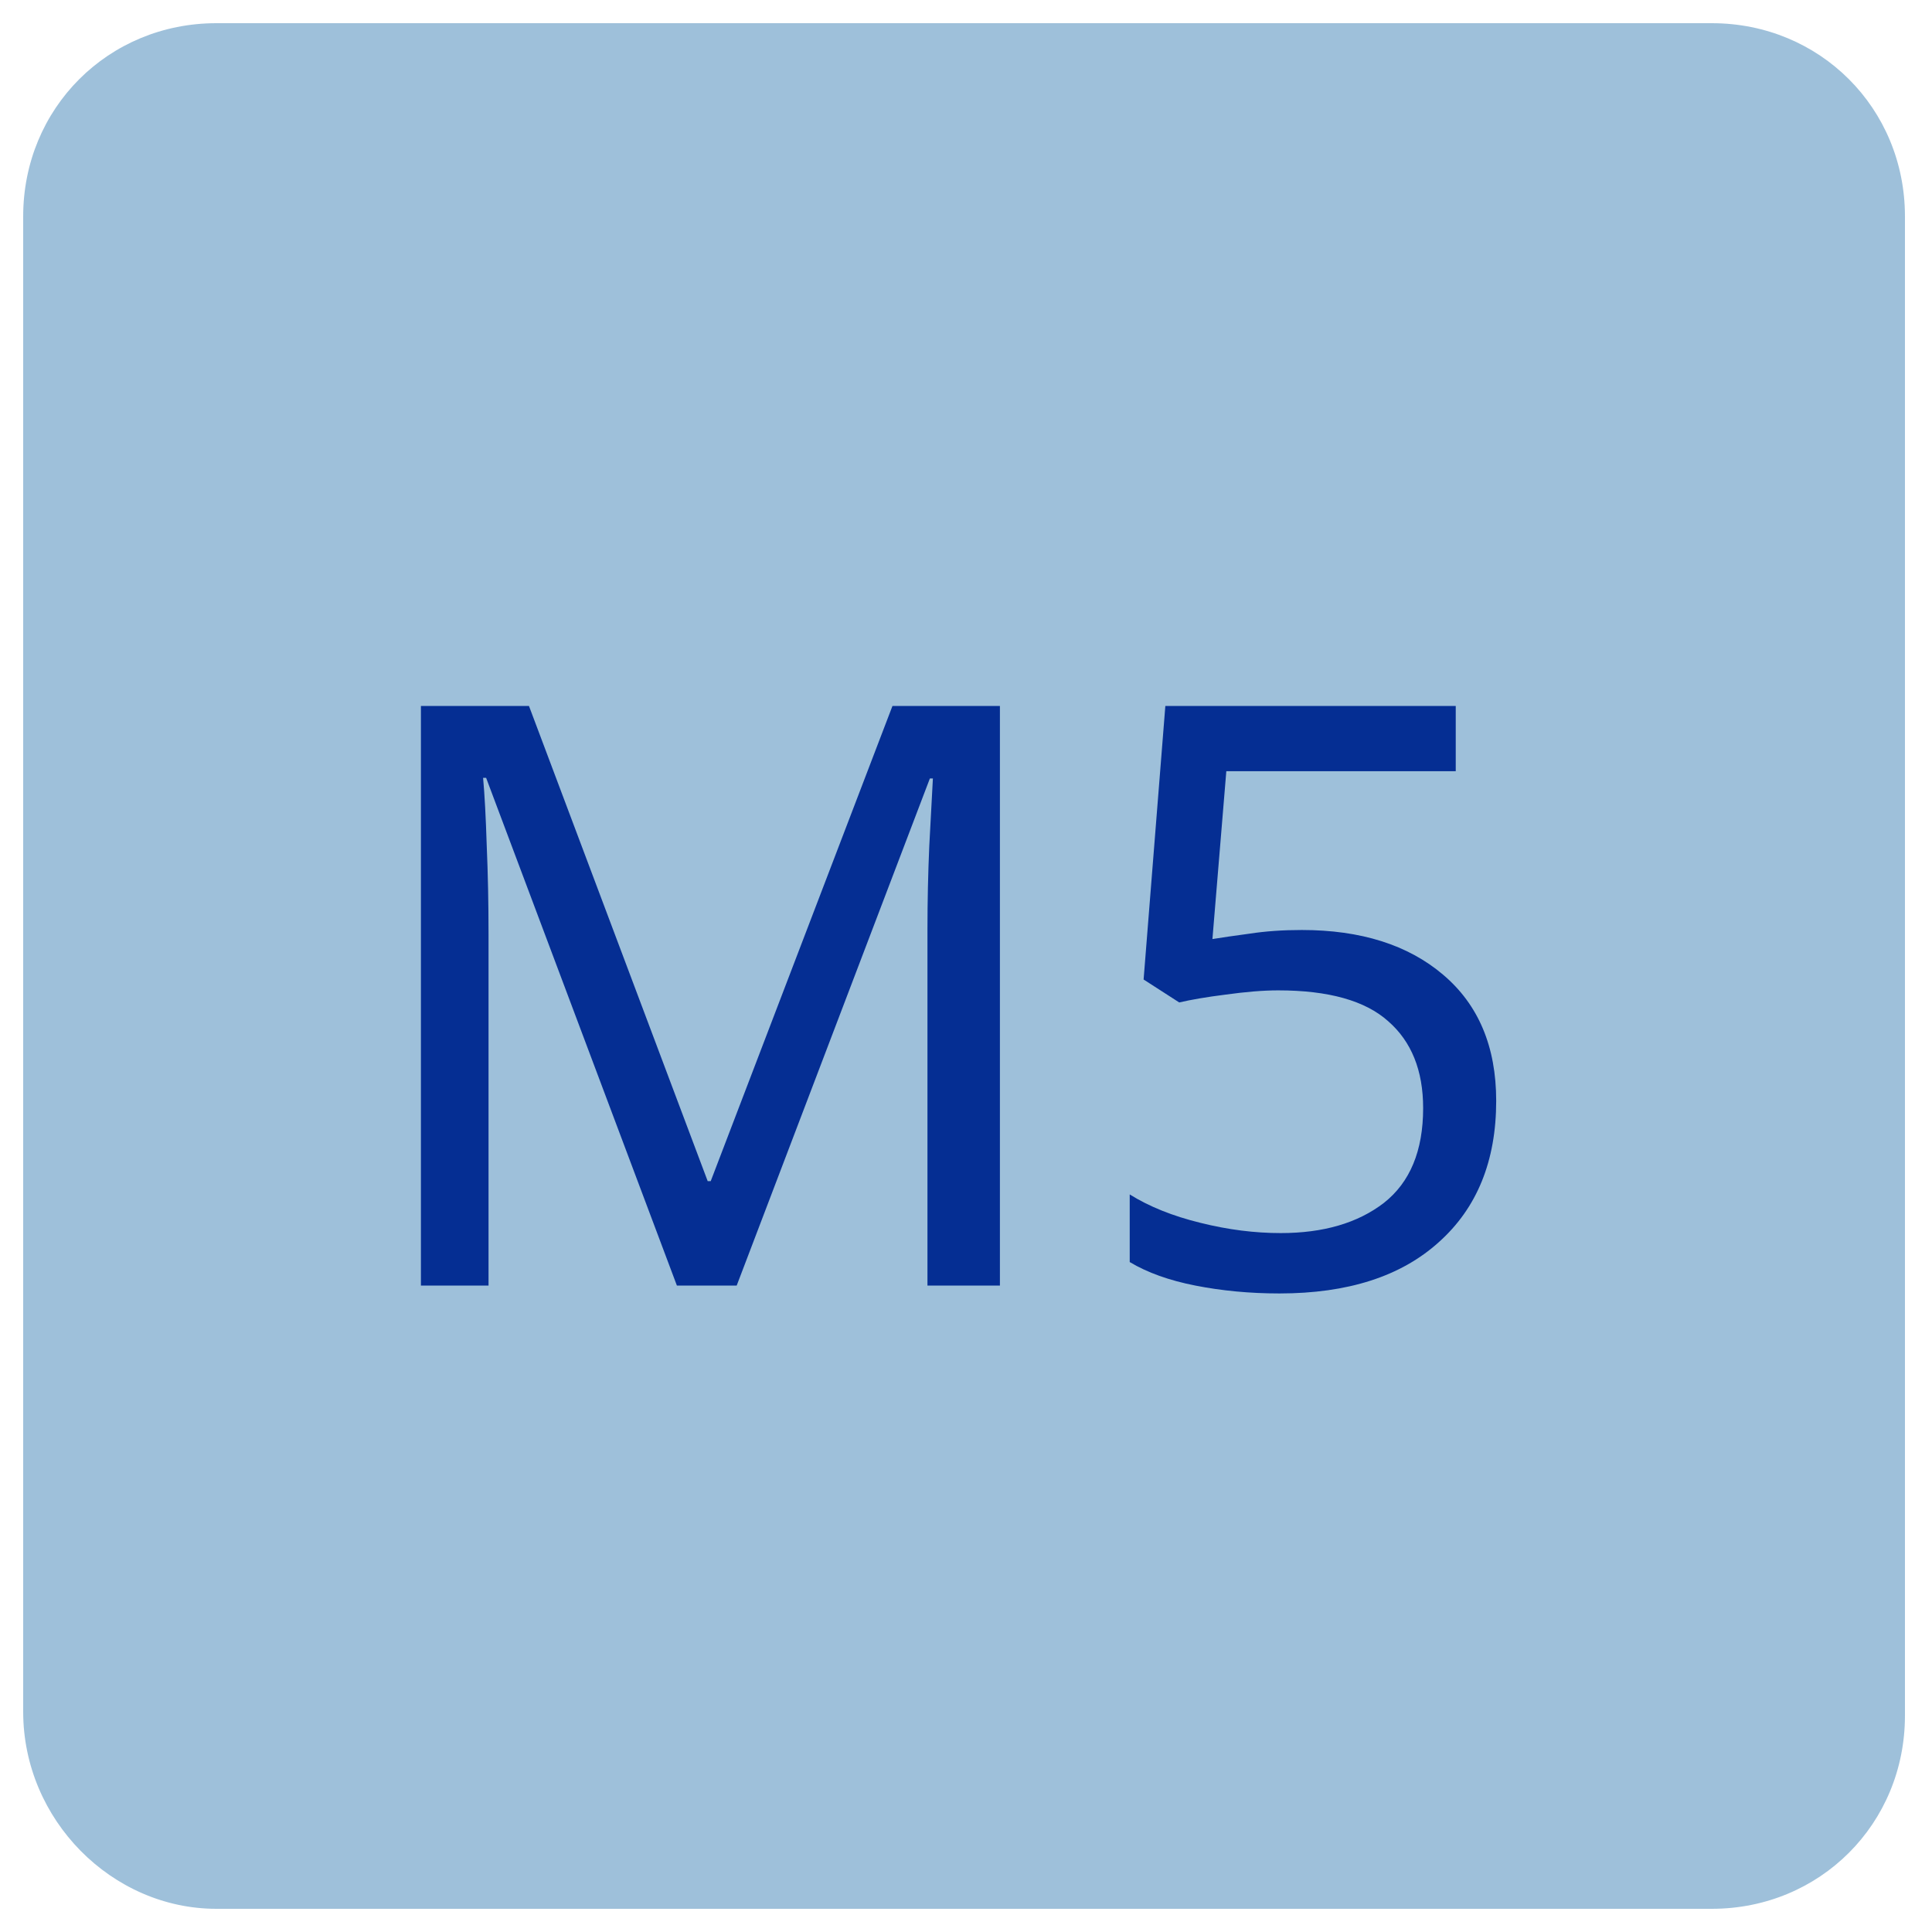
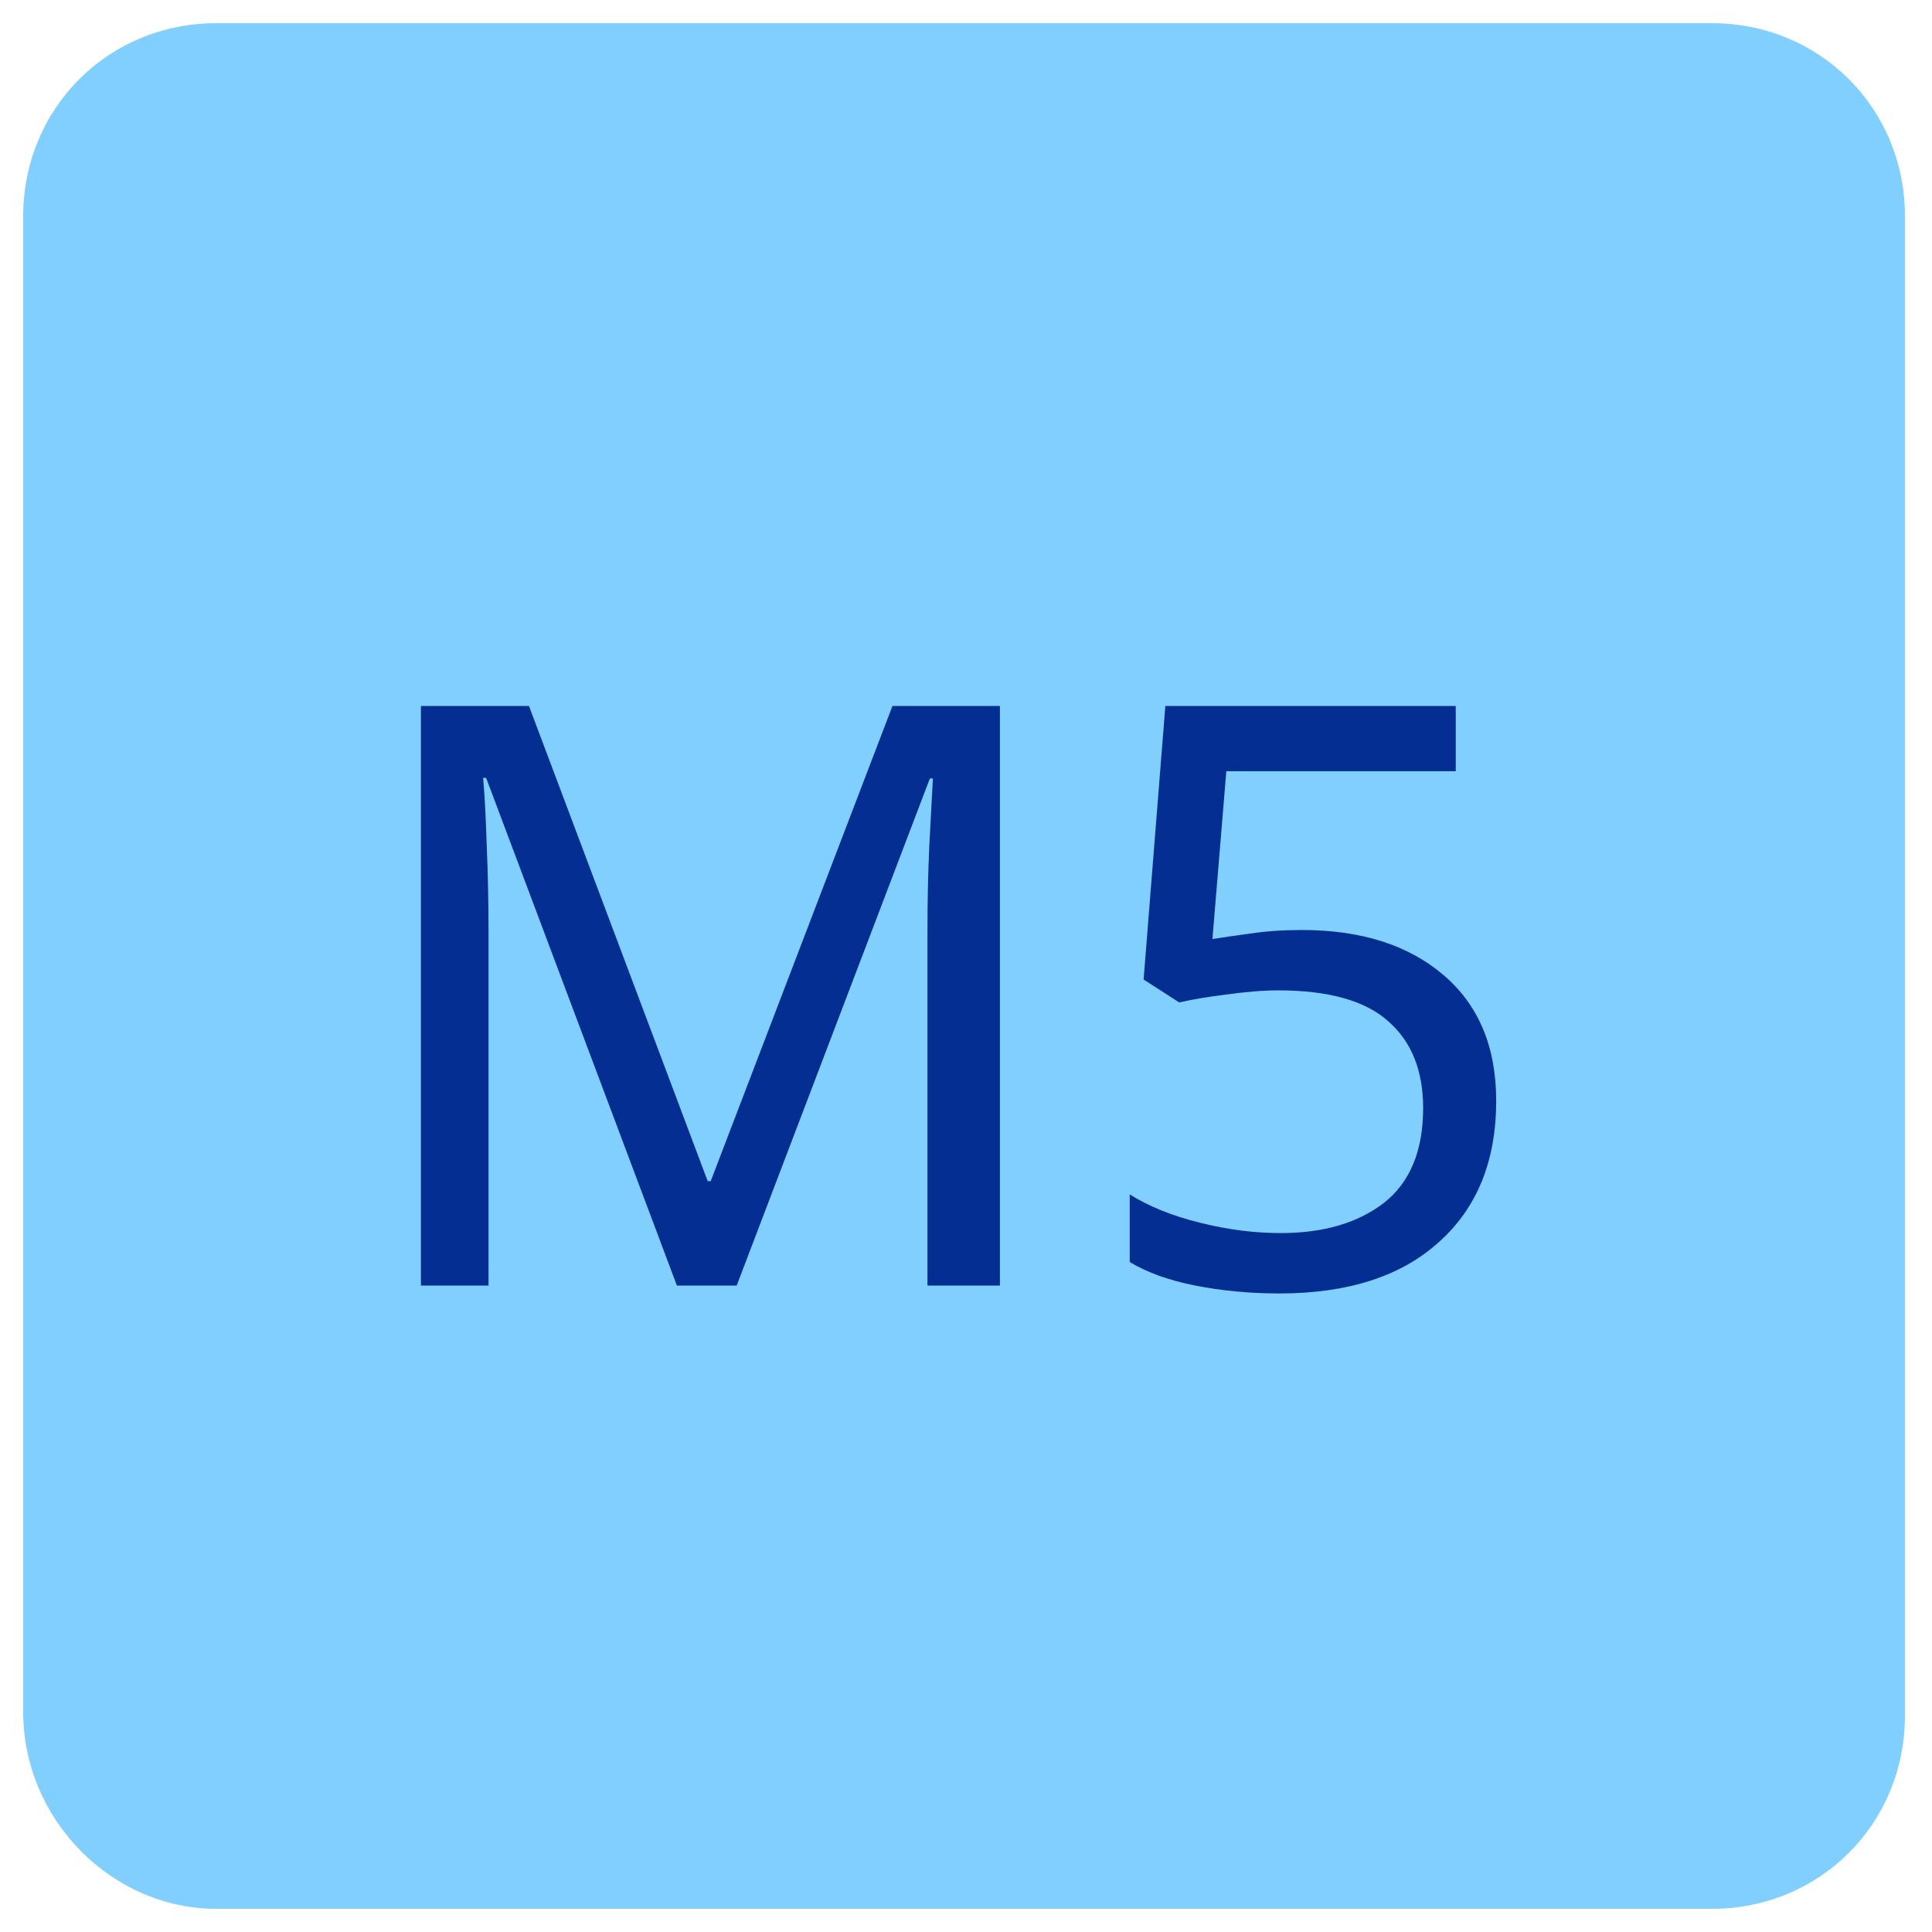
<svg xmlns="http://www.w3.org/2000/svg" version="1.1" id="Capa_1" x="0px" y="0px" viewBox="0 0 50 50" style="enable-background:new 0 0 50 50;" xml:space="preserve">
  <style type="text/css">
- 	.st0{opacity:0.5;fill:#3E82B5;enable-background:new    ;}
+ 	.st0{fill:#80CFFF;enable-background:new    ;}
	.st1{fill:none;}
	.st2{fill:#052E93;}
	.st3{font-family:'SegoeUI-Bold';}
	.st4{font-size:21px;}
</style>
  <g id="Capa_1_00000106855749326036549140000018308998415981303200_">
    <path class="st0" d="M5.6,49.4h38.7c2.8,0,5-2.2,5-5V5.6c0-2.8-2.2-5-5-5H5.6c-2.8,0-5,2.2-5,5v38.7C0.6,47.1,2.9,49.4,5.6,49.4z" />
  </g>
  <g id="Capa_2_00000040546708832197930810000010517503183828918159_">
</g>
  <rect x="7.4" y="17.7" class="st1" width="35" height="19.5" />
  <text transform="matrix(1 0 0 1 8.862 33.2713)" class="st2 st3 st4">M5</text>
</svg>
